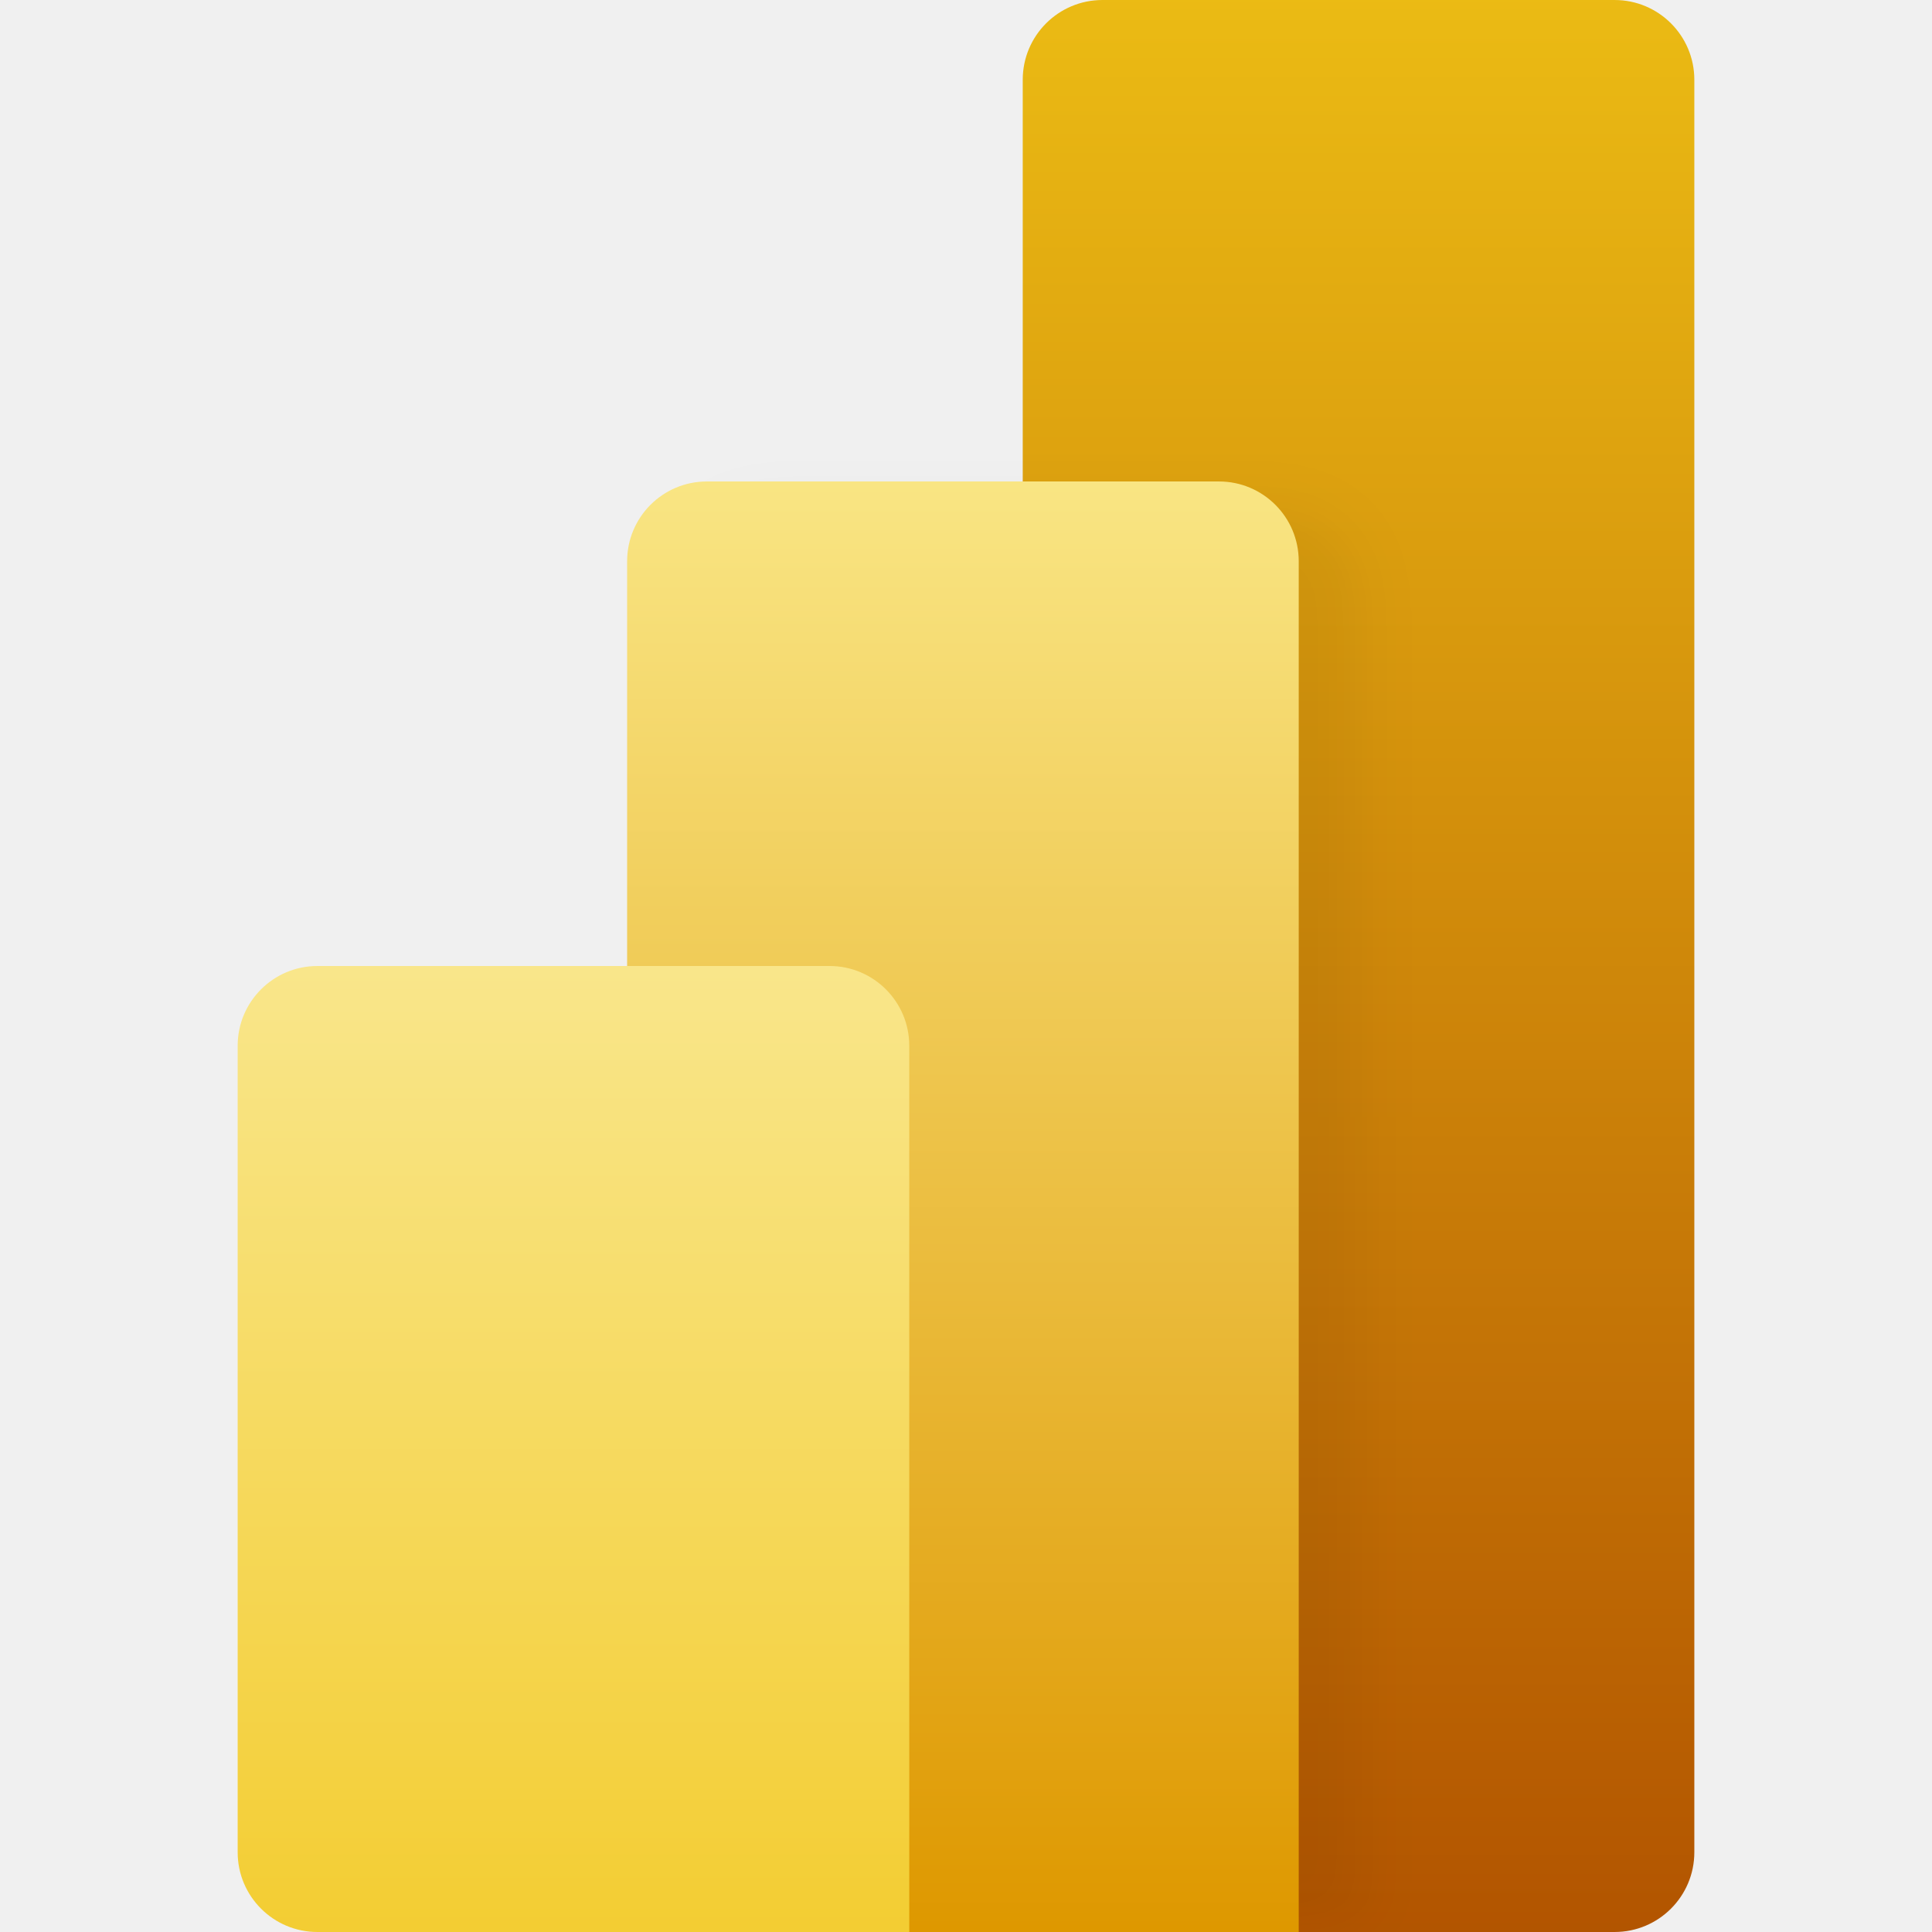
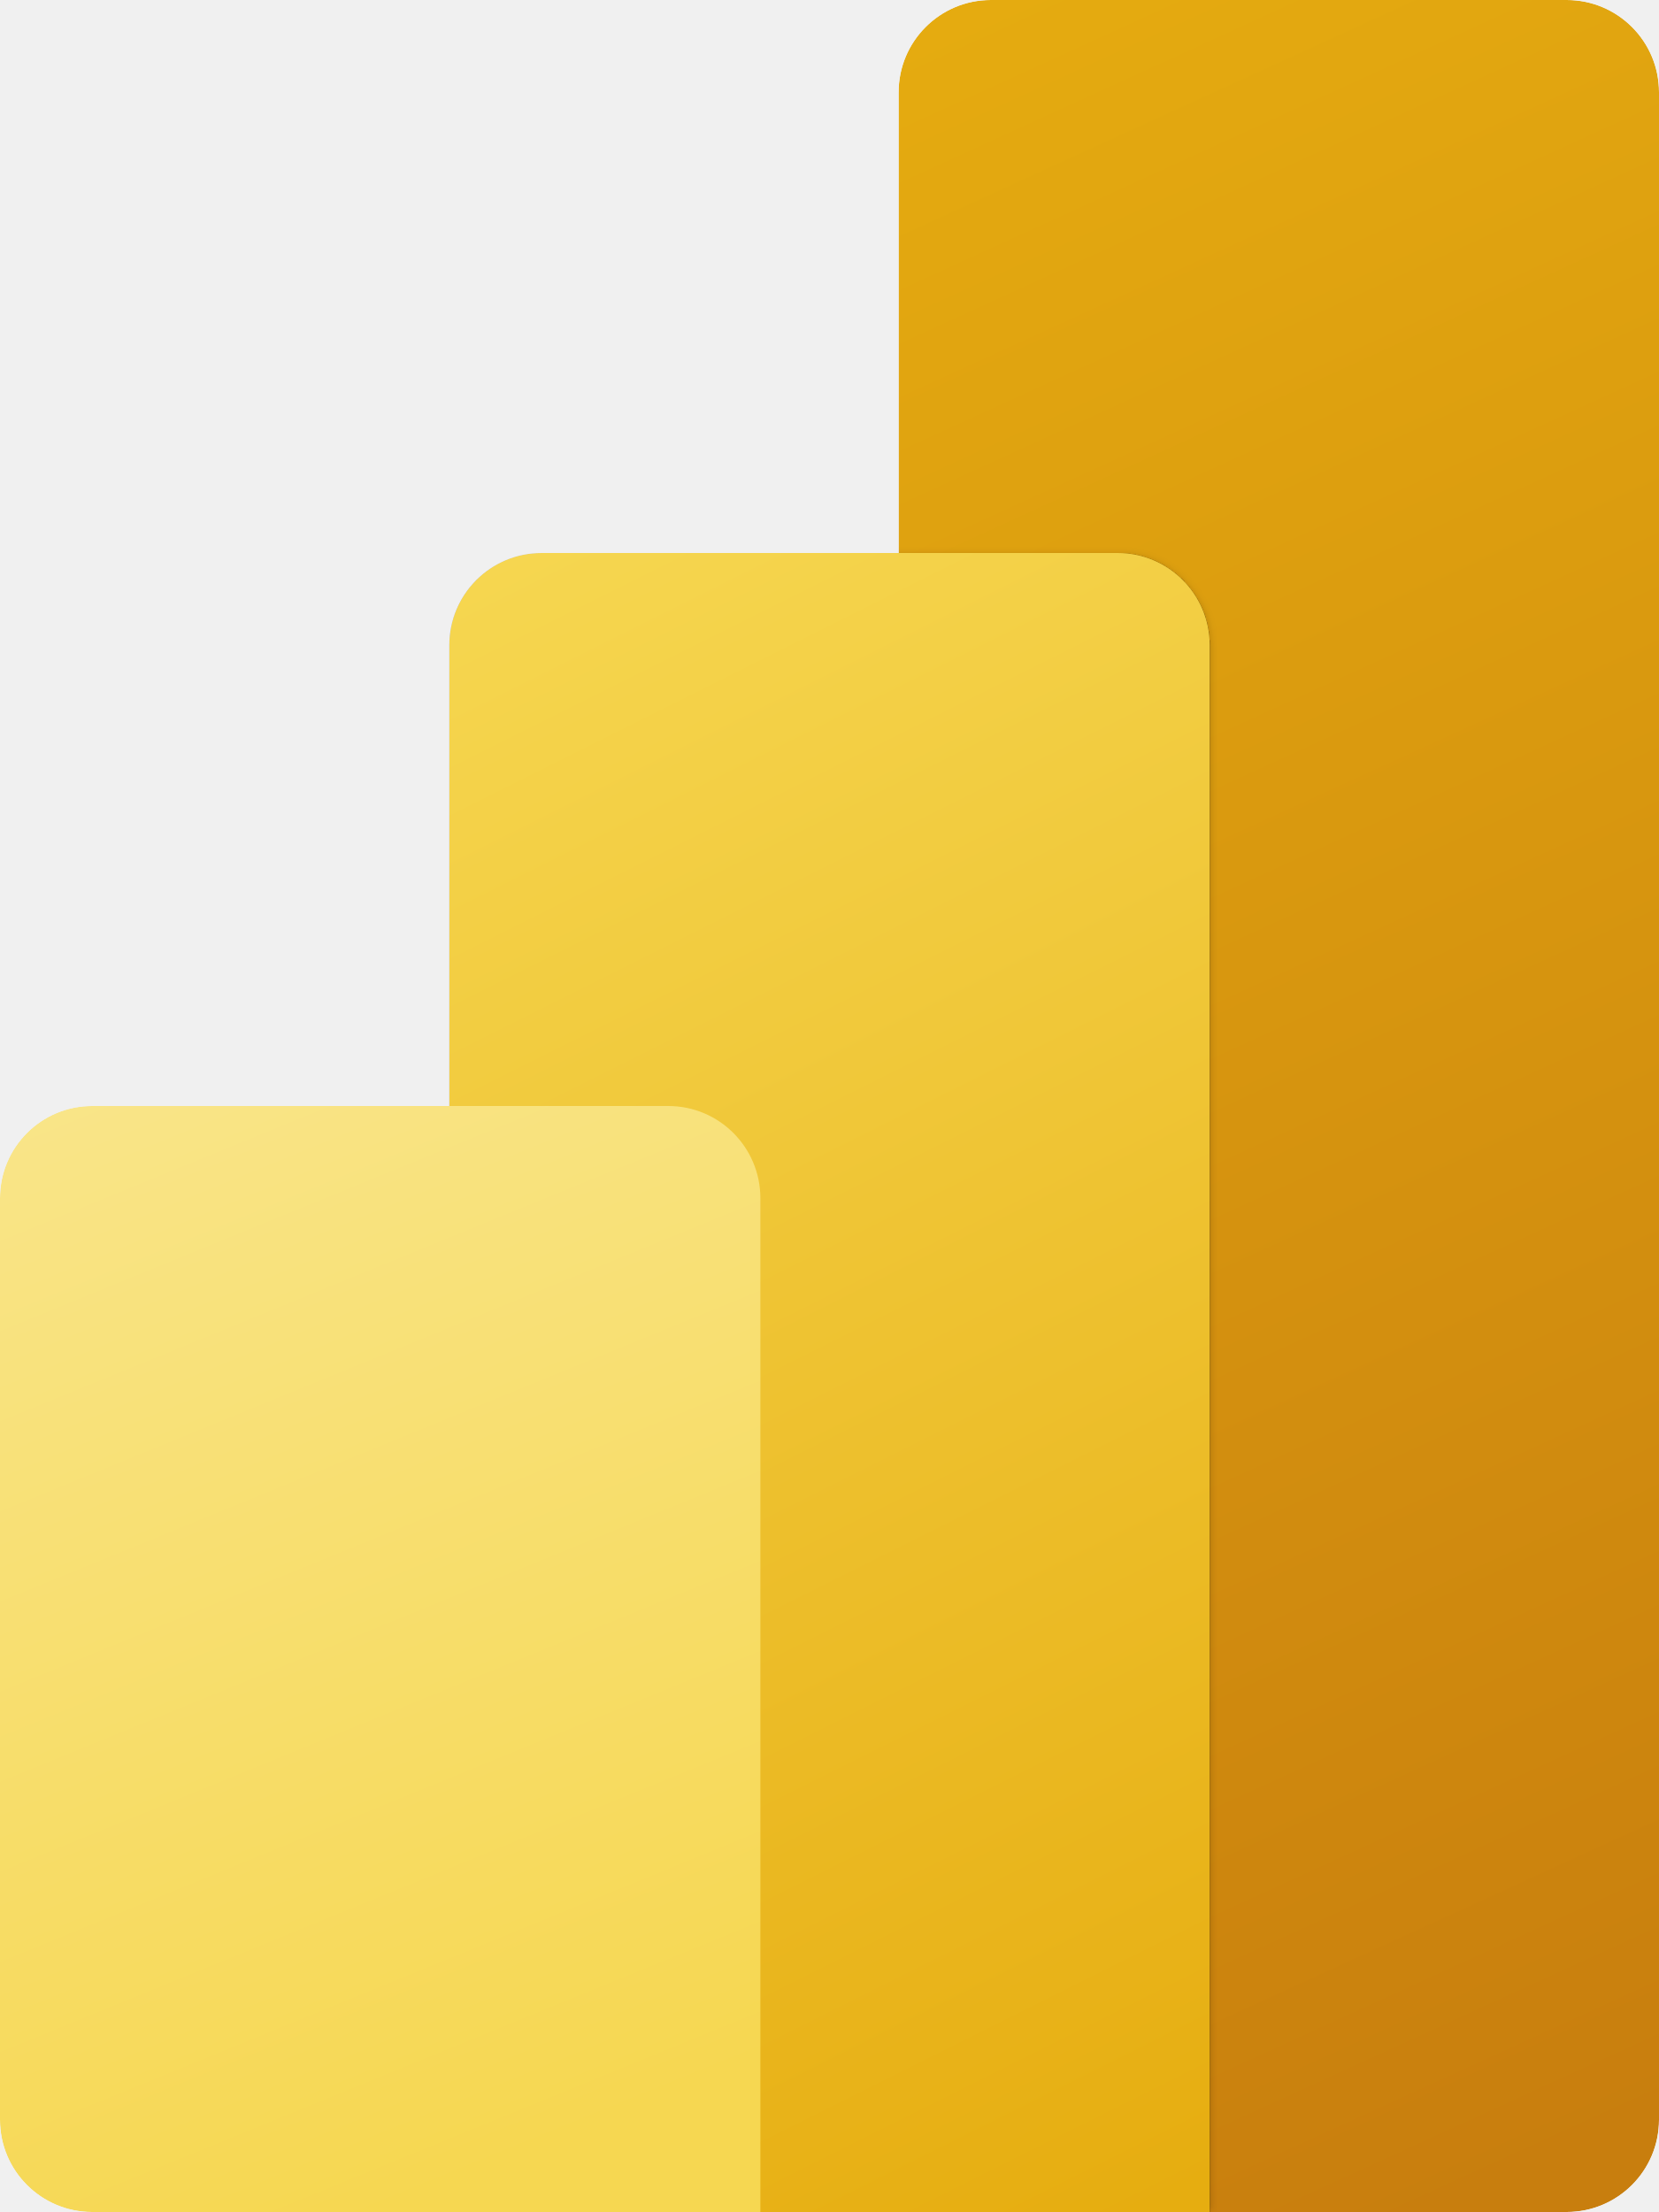
- <svg xmlns="http://www.w3.org/2000/svg" xmlns:xlink="http://www.w3.org/1999/xlink" width="630px" height="630px" viewBox="0 0 630 630" version="1.1">
-   <defs>
-     <linearGradient x1="50%" y1="0%" x2="50%" y2="100%" id="linearGradient-1">
-       <stop stop-color="#EBBB14" offset="0%" />
-       <stop stop-color="#B25400" offset="100%" />
+ <svg xmlns="http://www.w3.org/2000/svg" width="1200" height="1600" viewBox="0 0 1200 1600" fill="none" version="1.1" id="svg19655">
+   <mask id="mask0" mask-type="alpha" maskUnits="userSpaceOnUse" x="200" y="0" width="1200" height="1600">
+     <path d="m 1333.25,0 c 36.86,0 66.75,29.885 66.75,66.75 v 1466.5 c 0,36.86 -29.89,66.75 -66.75,66.75 H 266.667 C 229.848,1600 200,1570.15 200,1533.33 V 866.667 C 200,829.848 229.848,800 266.667,800 H 525 V 466.667 C 525,429.848 554.848,400 591.667,400 H 850 V 66.75 C 850,29.885 879.885,0 916.75,0 Z" fill="#ffffff" id="path19600" />
+   </mask>
+   <g mask="url(#mask0)" id="g19611" transform="translate(-200)">
+     <path d="m 1400,66.75 v 1466.5 c 0,36.86 -29.89,66.75 -66.75,66.75 H 916.75 C 879.885,1600 850,1570.11 850,1533.25 V 66.75 C 850,29.885 879.885,0 916.75,0 h 416.5 c 36.87,0 66.75,29.885 66.75,66.75 z" fill="url(#paint0_linear)" id="path19603" style="fill:url(#paint0_linear)" />
+     <g filter="url(#filter0_dd)" id="g19607">
+       <path d="M 1075,466.667 V 1600 H 525 V 466.667 C 525,429.848 554.848,400 591.667,400 h 416.663 c 36.82,0 66.67,29.848 66.67,66.667 z" fill="url(#paint1_linear)" id="path19605" style="fill:url(#paint1_linear)" />
+     </g>
+     <path d="m 200,866.667 v 666.663 c 0,36.82 29.848,66.67 66.667,66.67 H 750 V 866.667 C 750,829.848 720.152,800 683.333,800 H 266.667 C 229.848,800 200,829.848 200,866.667 Z" fill="url(#paint2_linear)" id="path19609" style="fill:url(#paint2_linear)" />
+   </g>
+   <defs id="defs19653">
+     <filter id="filter0_dd" x="519.667" y="396" width="560.667" height="1210.67" filterUnits="userSpaceOnUse" color-interpolation-filters="sRGB">
+       <feFlood flood-opacity="0" result="BackgroundImageFix" id="feFlood19613" />
+       <feColorMatrix in="SourceAlpha" type="matrix" values="0 0 0 0 0 0 0 0 0 0 0 0 0 0 0 0 0 0 127 0" id="feColorMatrix19615" />
+       <feOffset dy="0.253" id="feOffset19617" />
+       <feGaussianBlur stdDeviation="0.253" id="feGaussianBlur19619" />
+       <feColorMatrix type="matrix" values="0 0 0 0 0 0 0 0 0 0 0 0 0 0 0 0 0 0 0.2 0" id="feColorMatrix19621" />
+       <feBlend mode="normal" in2="BackgroundImageFix" result="effect1_dropShadow" id="feBlend19623" />
+       <feColorMatrix in="SourceAlpha" type="matrix" values="0 0 0 0 0 0 0 0 0 0 0 0 0 0 0 0 0 0 127 0" id="feColorMatrix19625" />
+       <feOffset dy="1.333" id="feOffset19627" />
+       <feGaussianBlur stdDeviation="2.667" id="feGaussianBlur19629" />
+       <feColorMatrix type="matrix" values="0 0 0 0 0 0 0 0 0 0 0 0 0 0 0 0 0 0 0.18 0" id="feColorMatrix19631" />
+       <feBlend mode="normal" in2="effect1_dropShadow" result="effect2_dropShadow" id="feBlend19633" />
+       <feBlend mode="normal" in="SourceGraphic" in2="effect2_dropShadow" result="shape" id="feBlend19635" />
+     </filter>
+     <linearGradient id="paint0_linear" x1="758.333" y1="-1.49632e-05" x2="1447.82" y2="1507.15" gradientUnits="userSpaceOnUse">
+       <stop stop-color="#E6AD10" id="stop19638" />
+       <stop offset="1" stop-color="#C87E0E" id="stop19640" />
    </linearGradient>
-     <linearGradient x1="50%" y1="0%" x2="50%" y2="100%" id="linearGradient-2">
-       <stop stop-color="#F9E583" offset="0%" />
-       <stop stop-color="#DE9800" offset="100%" />
+     <linearGradient id="paint1_linear" x1="524.955" y1="400" x2="1105.79" y2="1561.67" gradientUnits="userSpaceOnUse">
+       <stop stop-color="#F6D751" id="stop19643" />
+       <stop offset="1" stop-color="#E6AD10" id="stop19645" />
    </linearGradient>
-     <path d="M346,604 L346,630 L320,630 L153,630 C138.641,630 127,618.359 127,604 L127,183 C127,168.641 138.641,157 153,157 L320,157 C334.359,157 346,168.641 346,183 L346,604 Z" id="path-3" />
-     <filter x="-9.1%" y="-6.3%" width="136.5%" height="116.9%" filterUnits="objectBoundingBox" id="filter-4">
-       <feOffset dx="20" dy="10" in="SourceAlpha" result="shadowOffsetOuter1" />
-       <feGaussianBlur stdDeviation="10" in="shadowOffsetOuter1" result="shadowBlurOuter1" />
-       <feColorMatrix values="0 0 0 0 0   0 0 0 0 0   0 0 0 0 0  0 0 0 0.053 0" type="matrix" in="shadowBlurOuter1" />
-     </filter>
-     <linearGradient x1="50%" y1="0%" x2="50%" y2="100%" id="linearGradient-5">
-       <stop stop-color="#F9E68B" offset="0%" />
-       <stop stop-color="#F3CD32" offset="100%" />
+     <linearGradient id="paint2_linear" x1="199.955" y1="800" x2="519.784" y2="1581.68" gradientUnits="userSpaceOnUse">
+       <stop stop-color="#F9E589" id="stop19648" />
+       <stop offset="1" stop-color="#F6D751" id="stop19650" />
    </linearGradient>
  </defs>
-   <g id="PBI-Logo" stroke="none" stroke-width="1" fill="none" fill-rule="evenodd">
-     <g id="Group" transform="translate(77.5, 0)">
-       <rect id="Rectangle" fill="url(#linearGradient-1)" x="256" y="0" width="219" height="630" rx="26" />
-       <g id="Combined-Shape">
-         <use fill="black" fill-opacity="1" filter="url(#filter-4)" xlink:href="#path-3" />
-         <use fill="url(#linearGradient-2)" fill-rule="evenodd" xlink:href="#path-3" />
-       </g>
-       <path d="M219,604 L219,630 L193,630 L26,630 C11.641,630 1.75851975e-15,618.359 0,604 L0,341 C-1.75851975e-15,326.641 11.641,315 26,315 L193,315 C207.359,315 219,326.641 219,341 L219,604 Z" id="Combined-Shape" fill="url(#linearGradient-5)" />
-     </g>
-   </g>
</svg>
